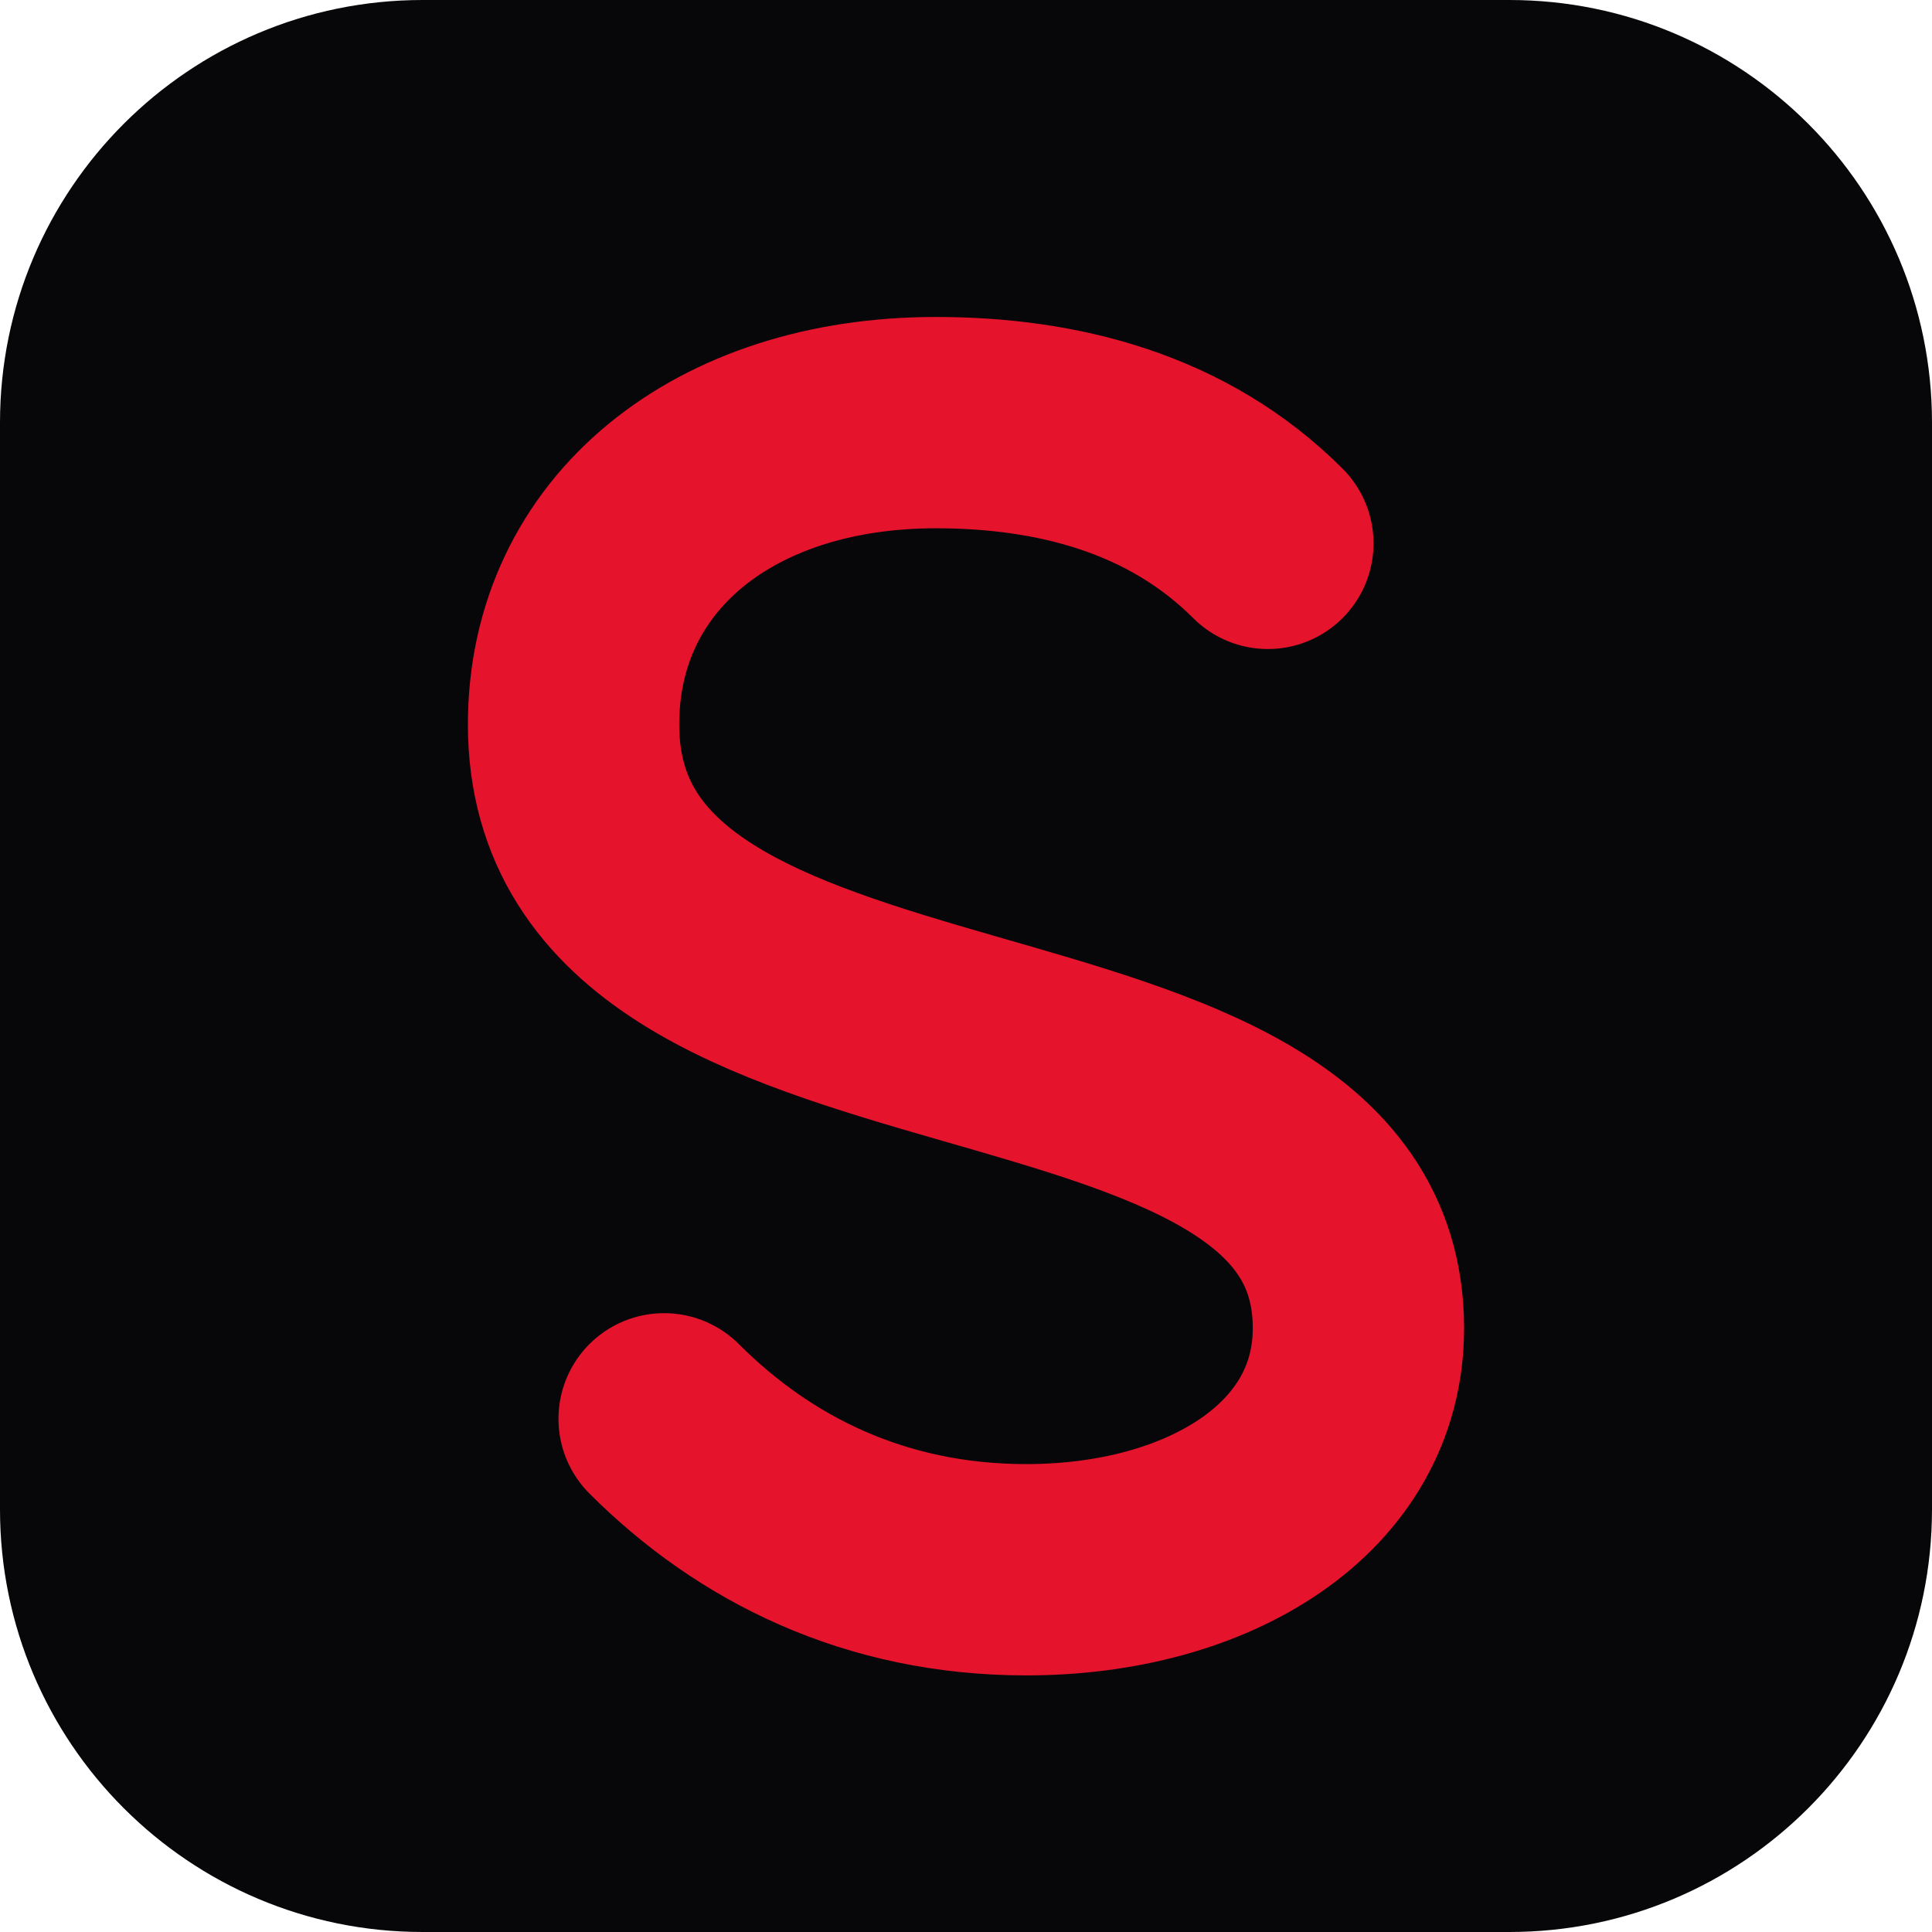
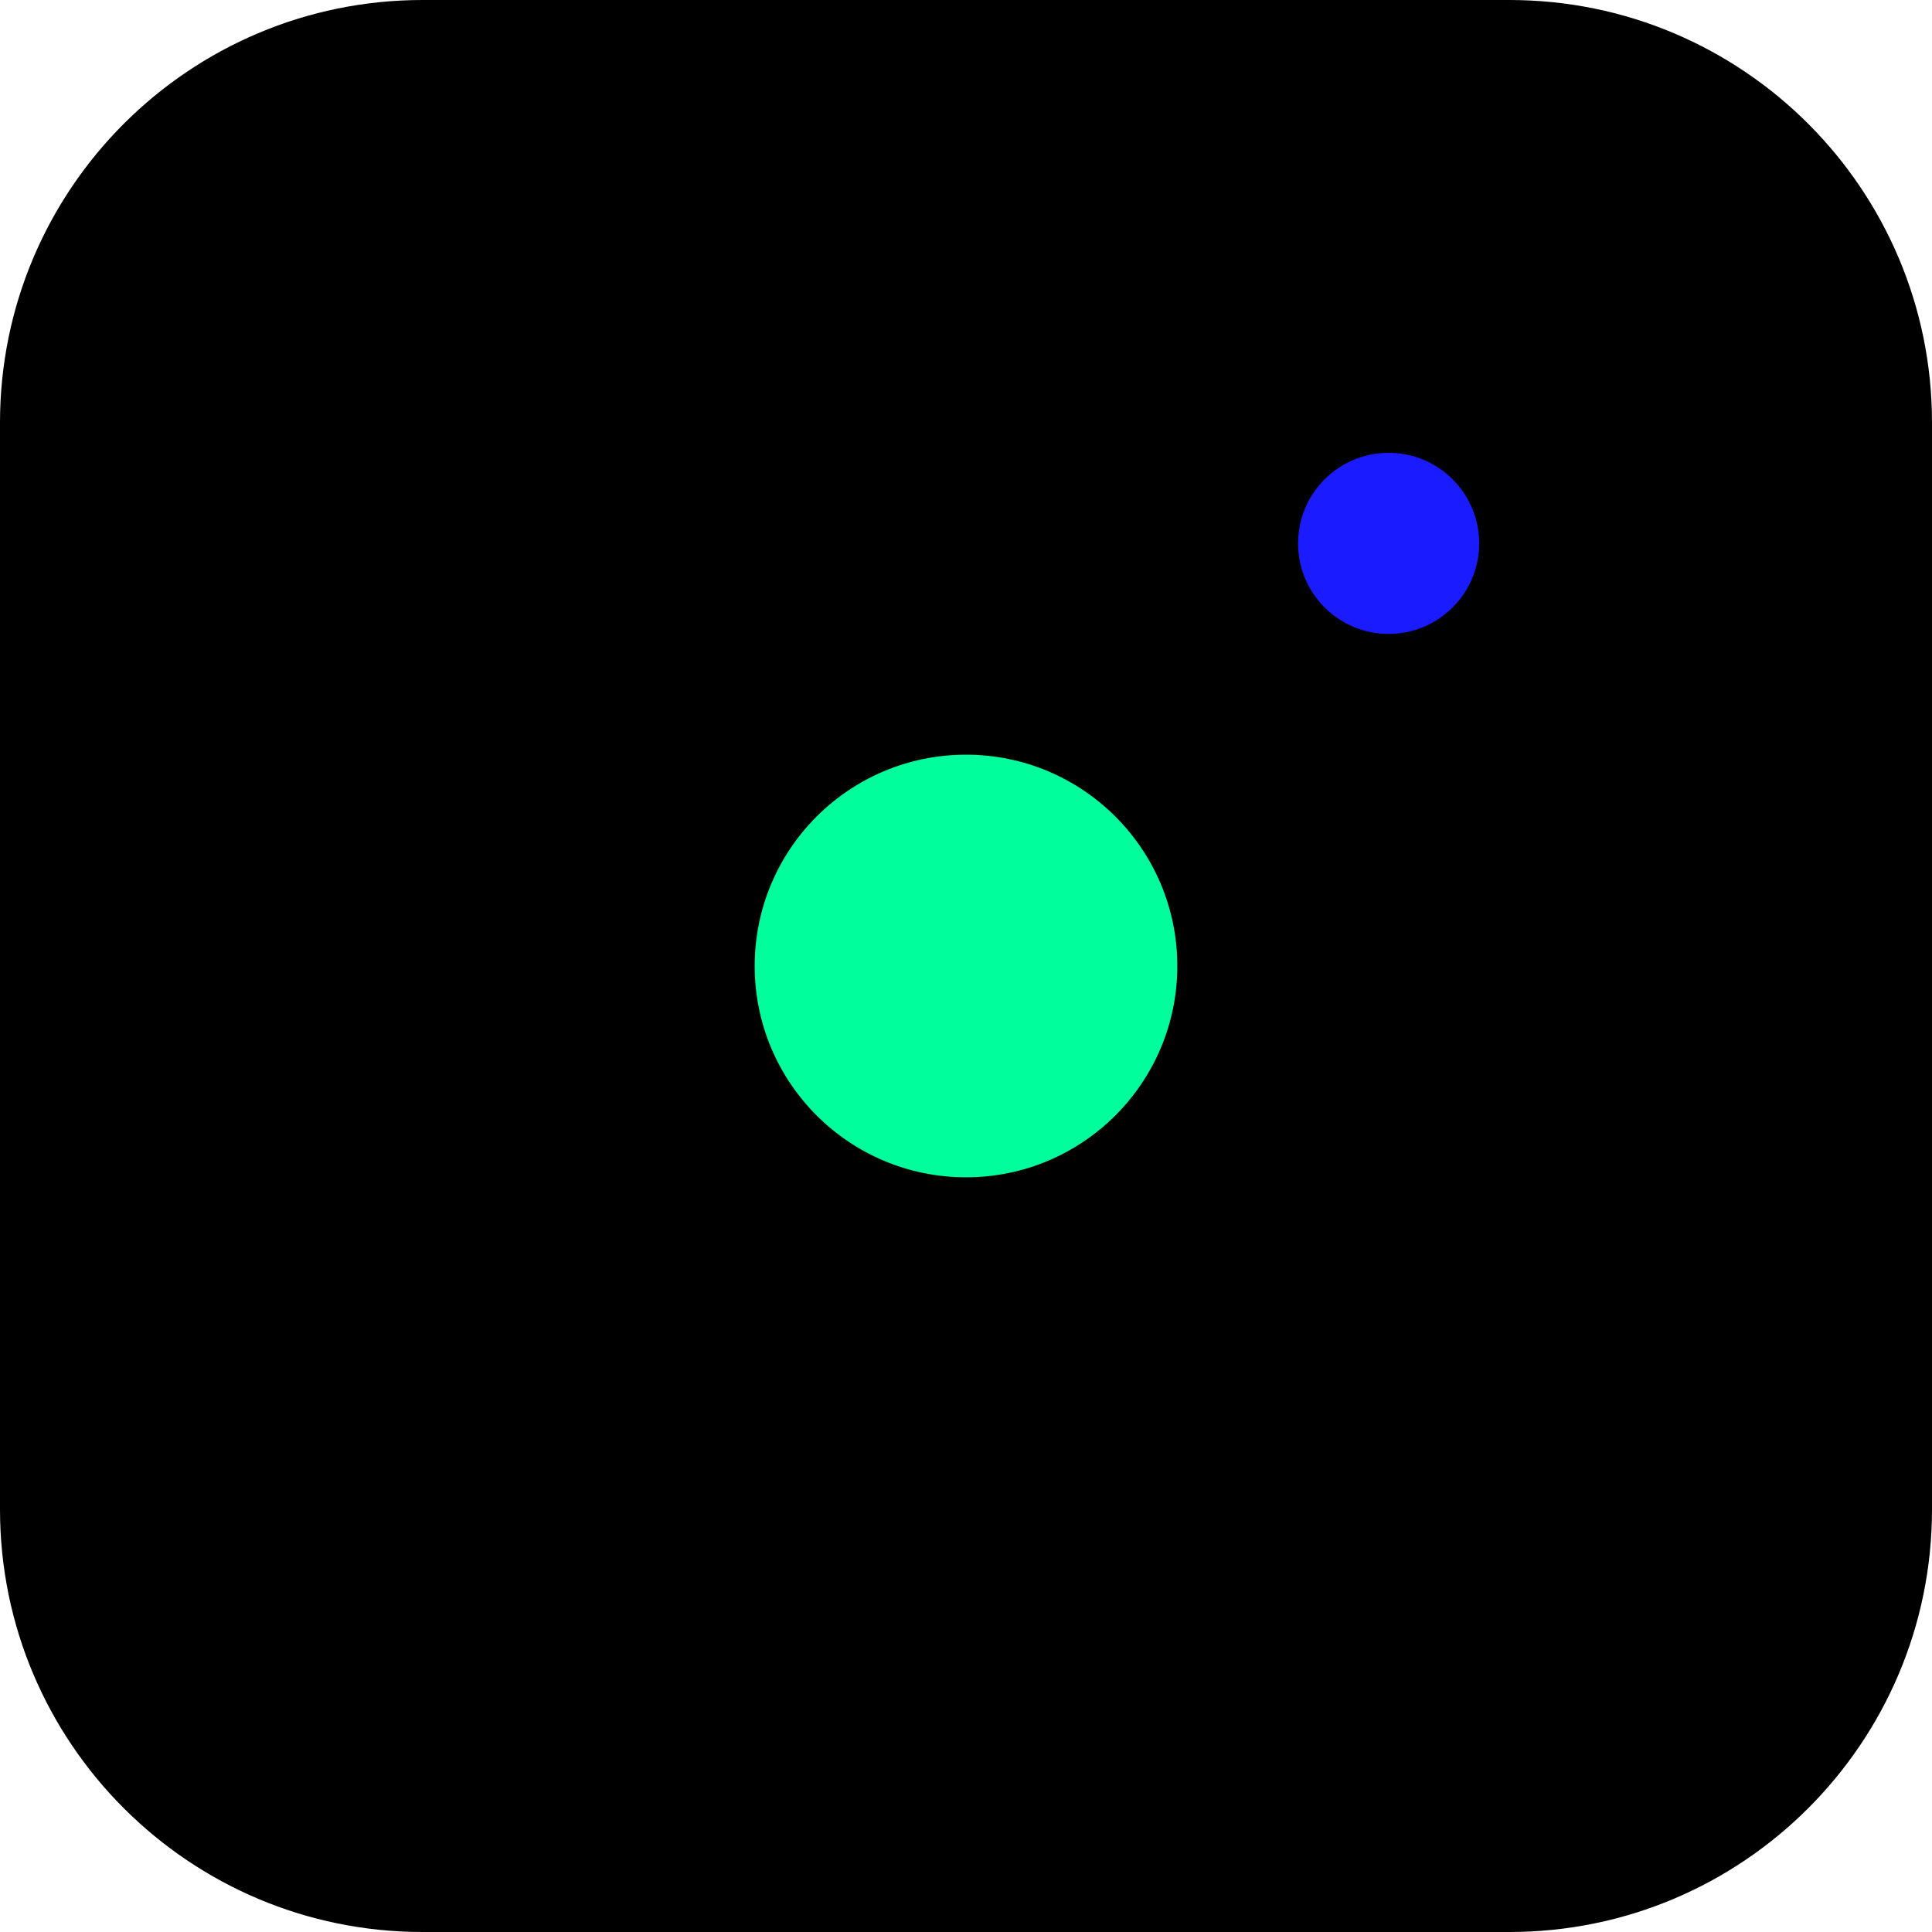
<svg xmlns="http://www.w3.org/2000/svg" viewBox="0 0 64 64">
-   <rect width="64" height="64" rx="14" fill="#07070a" />
-   <path d="M42 18c-3-3-7-4-11-4-7 0-12 4-12 10 0 13 26 8 26 20 0 5-5 8-11 8-5 0-9-2-12-5" fill="none" stroke="#e5132b" stroke-width="7" stroke-linecap="round" />
+   <rect width="64" height="64" rx="14" fill="#000000" />
+   <circle cx="32" cy="32" r="7" fill="#00FF9C" />
+   <circle cx="46" cy="18" r="3" fill="#1B1BFF" />
</svg>
